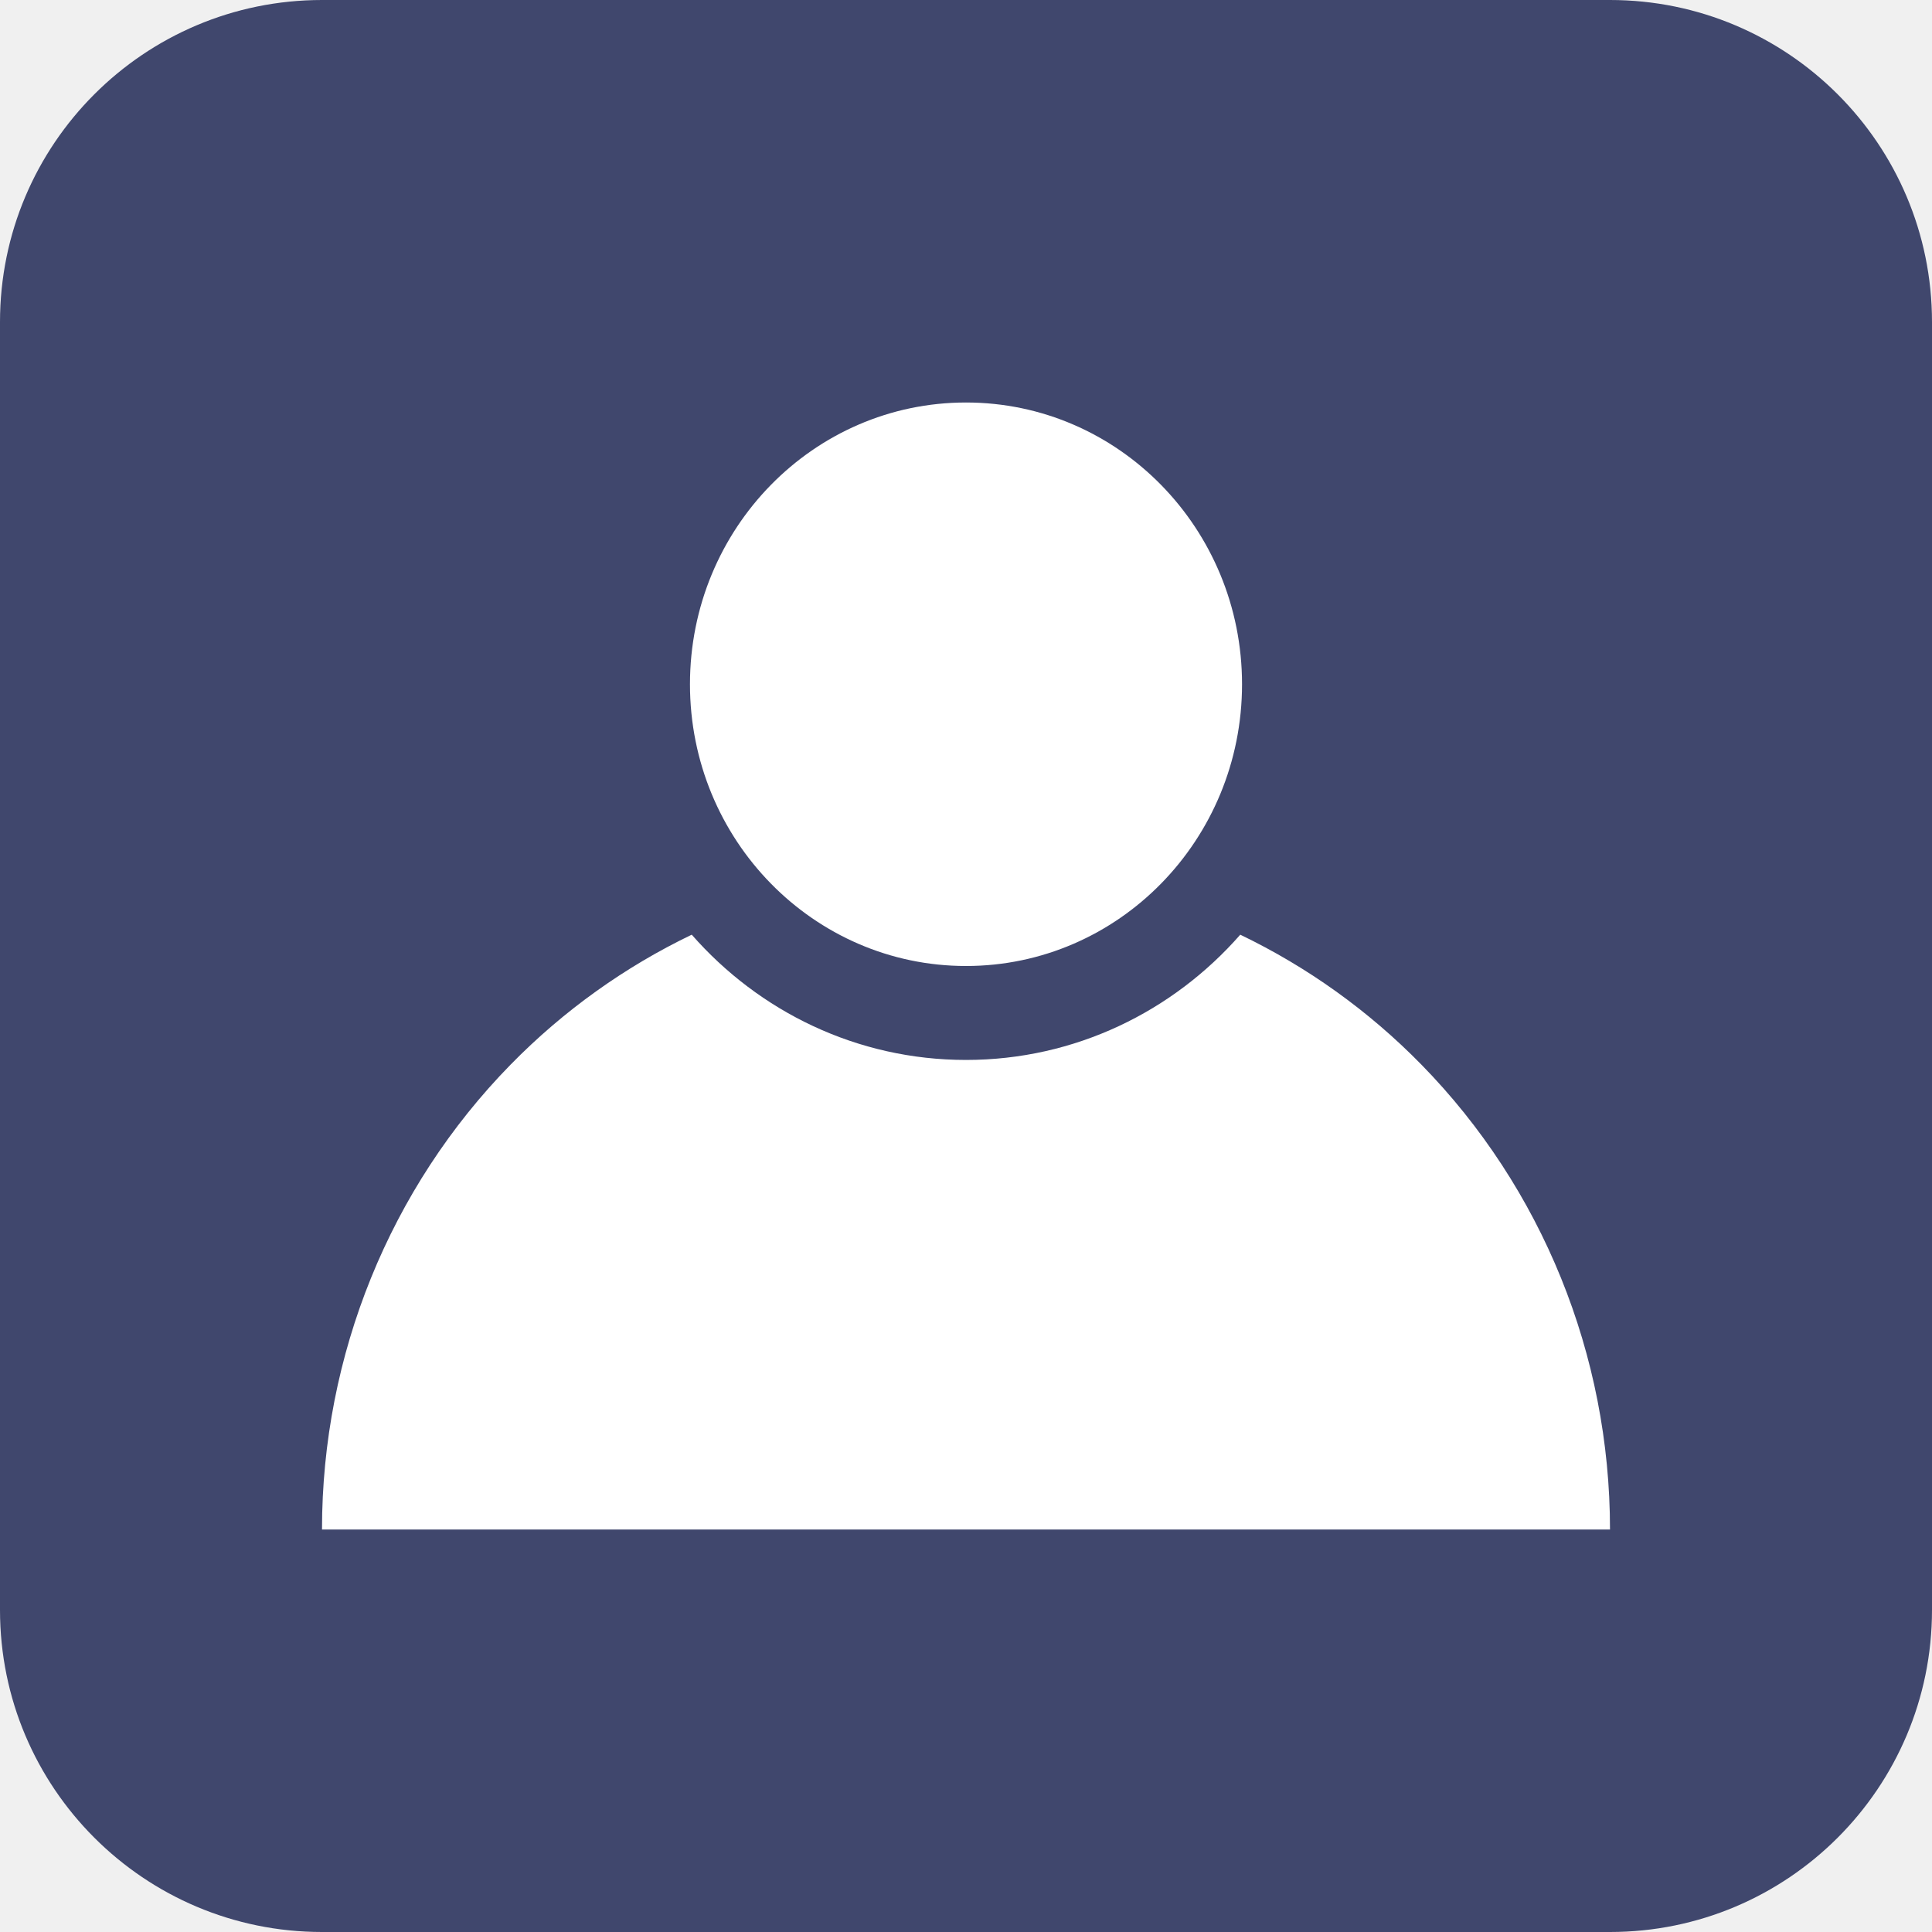
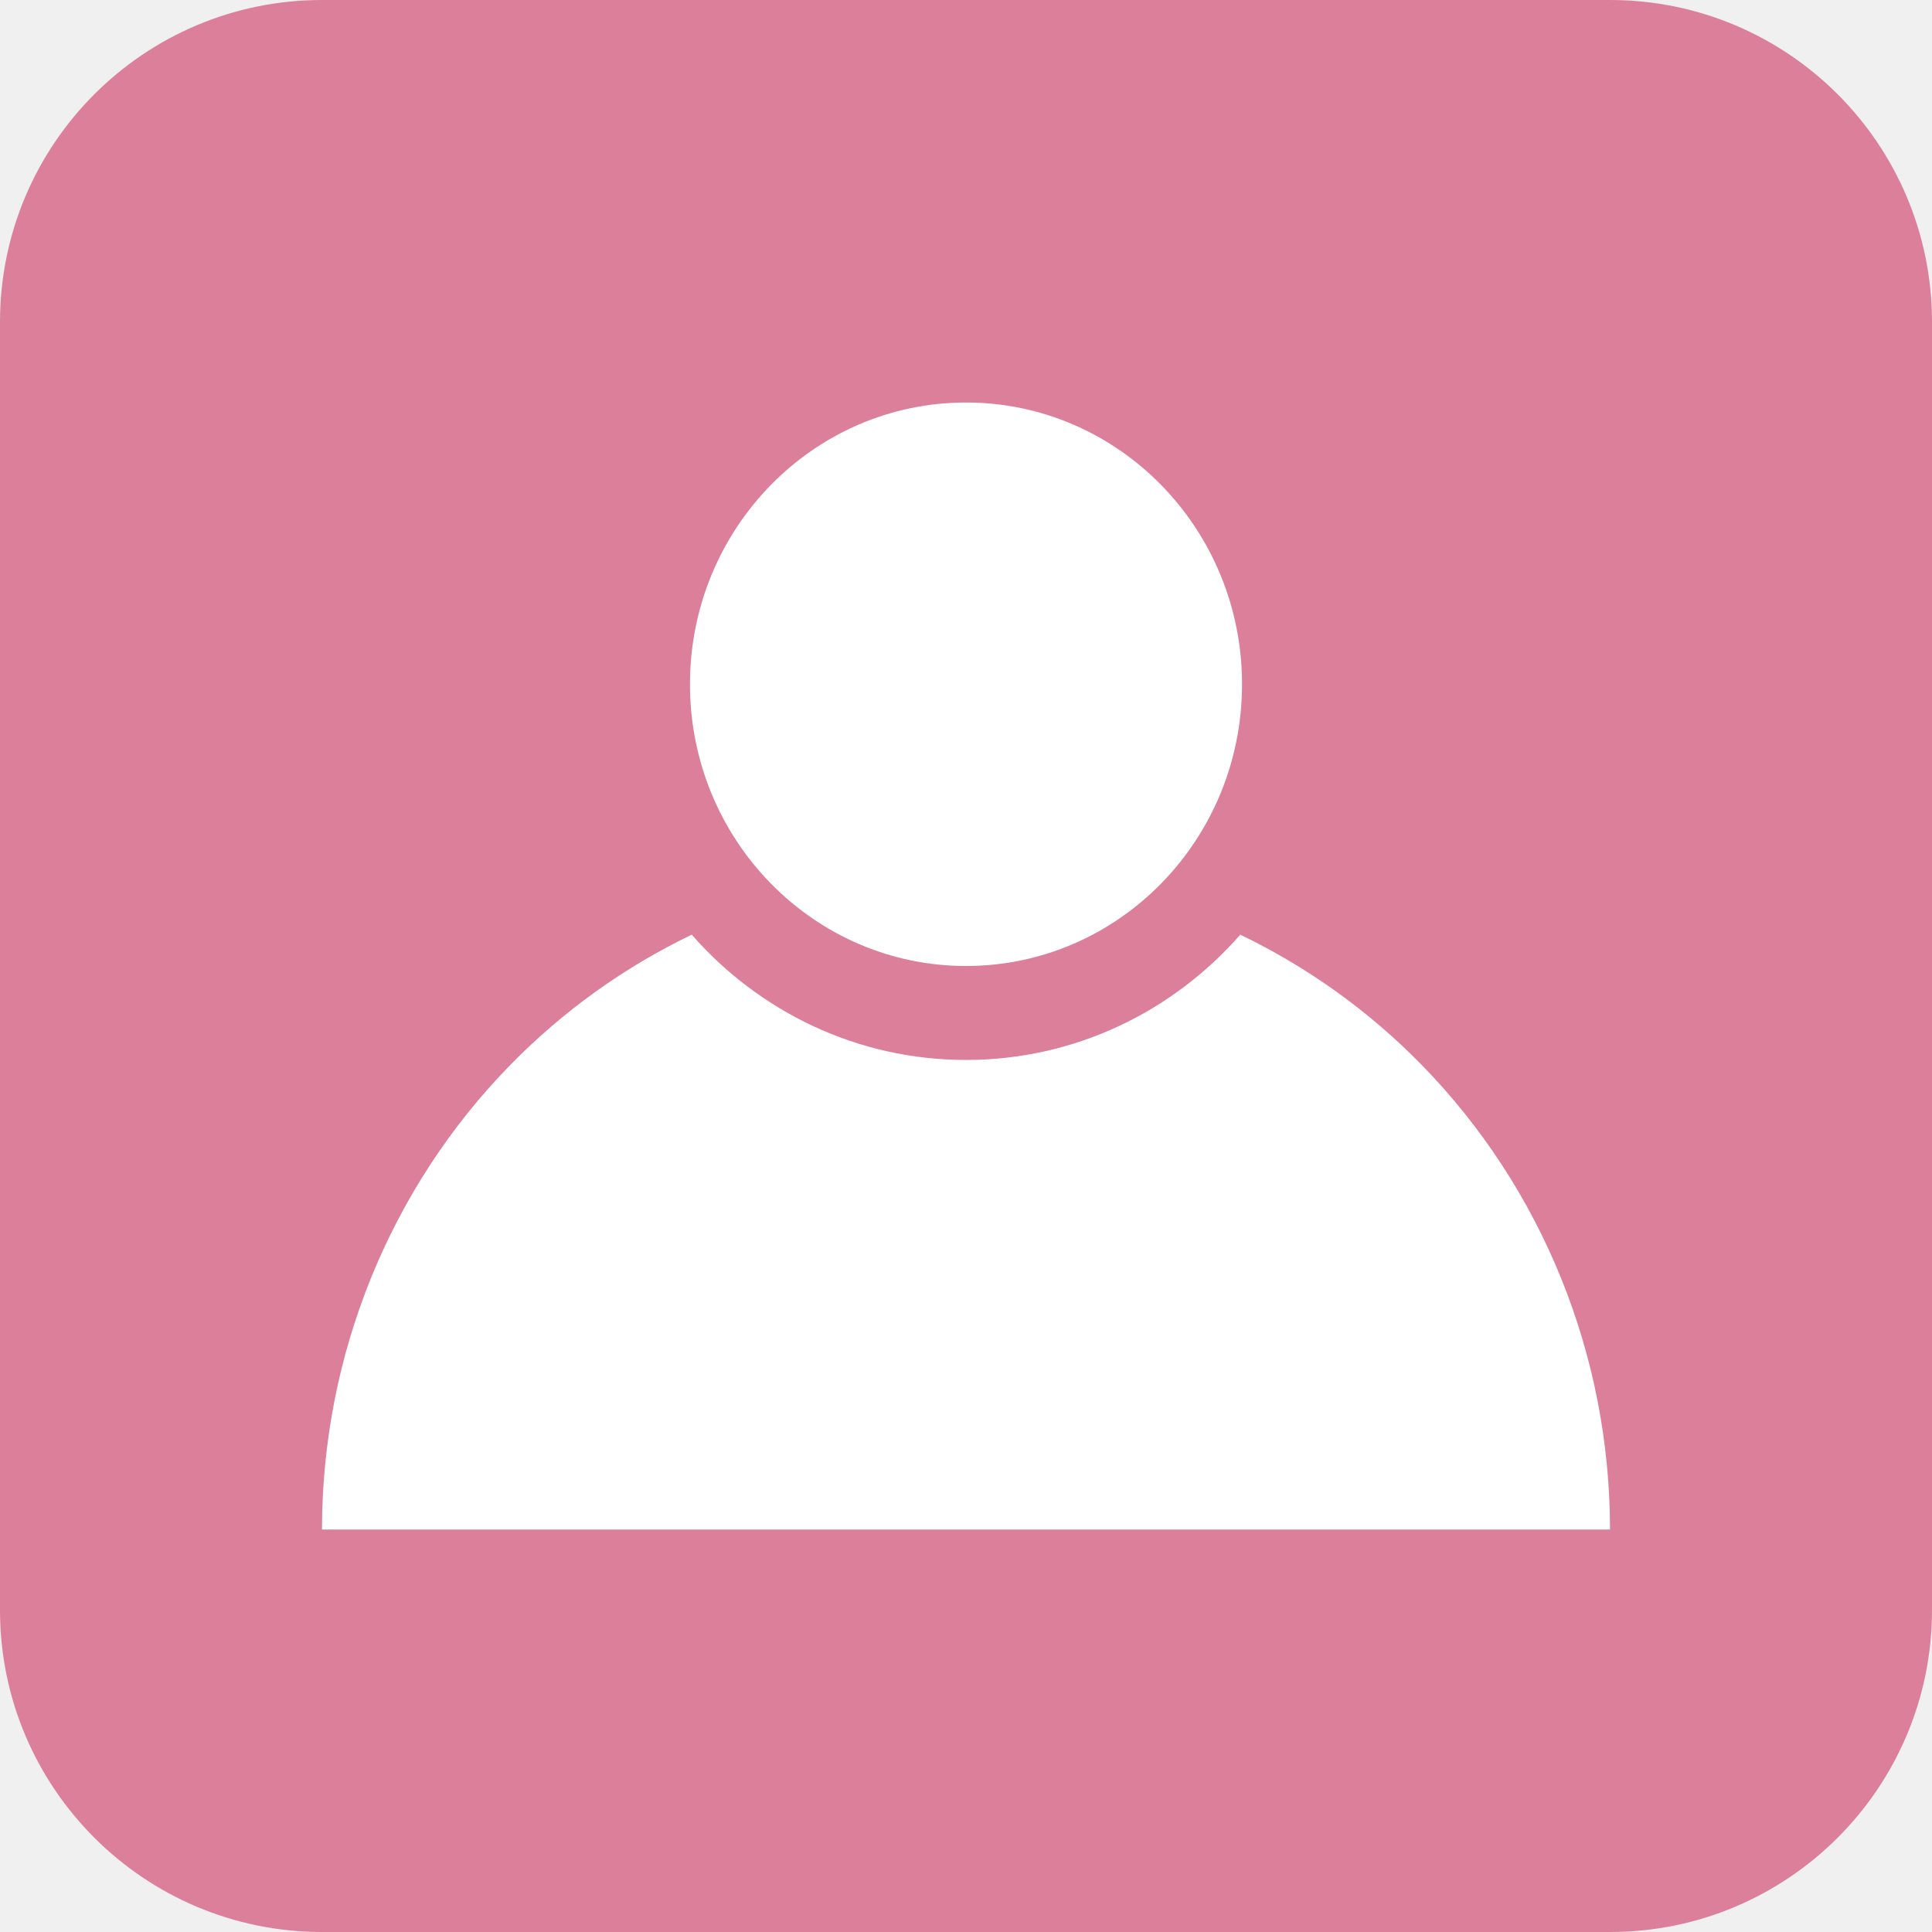
<svg xmlns="http://www.w3.org/2000/svg" width="24" height="24" viewBox="0 0 24 24" fill="none">
  <g clip-path="url(#clip0_196_33)">
-     <rect width="24" height="24" rx="4" fill="#40476D" />
+     <rect width="24" height="24" rx="4" fill="#DC7F9B" />
    <path fill-rule="evenodd" clip-rule="evenodd" d="M12 12C13.894 12 15.429 10.433 15.429 8.5C15.429 6.567 13.894 5 12 5C10.106 5 8.571 6.567 8.571 8.5C8.571 10.433 10.106 12 12 12ZM6.343 13.225C7.002 12.552 7.765 12.009 8.593 11.611C9.43 12.566 10.646 13.167 12 13.167C13.354 13.167 14.57 12.566 15.407 11.611C16.235 12.009 16.998 12.552 17.657 13.225C19.157 14.757 20 16.834 20 19H12H4C4 16.834 4.843 14.757 6.343 13.225Z" fill="white" />
  </g>
  <defs>
    <clipPath id="clip0_196_33">
      <rect width="24" height="24" fill="white" />
    </clipPath>
  </defs>
</svg>
